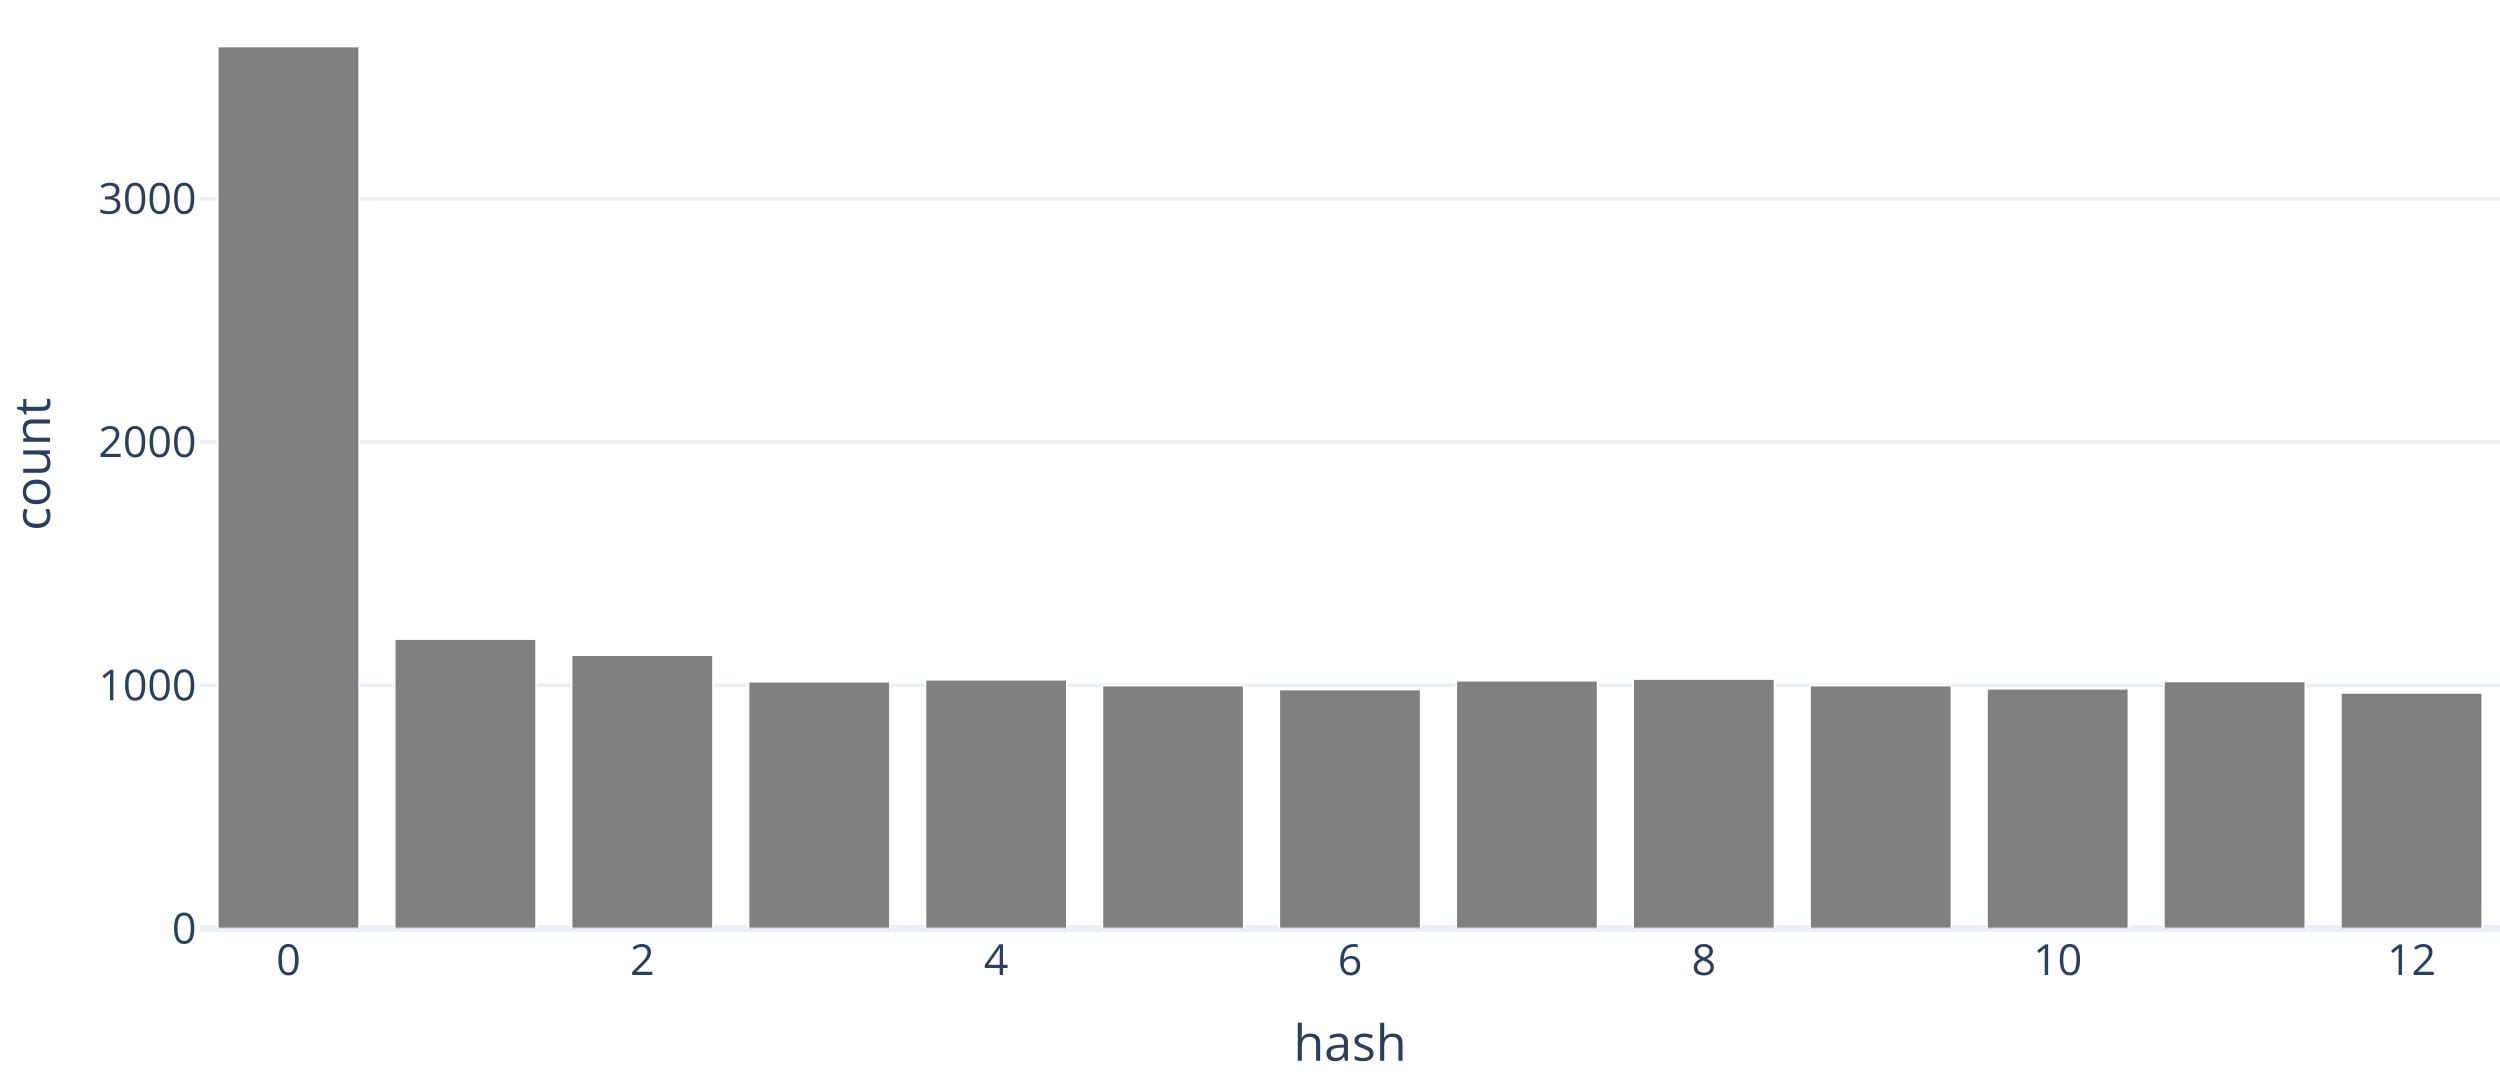
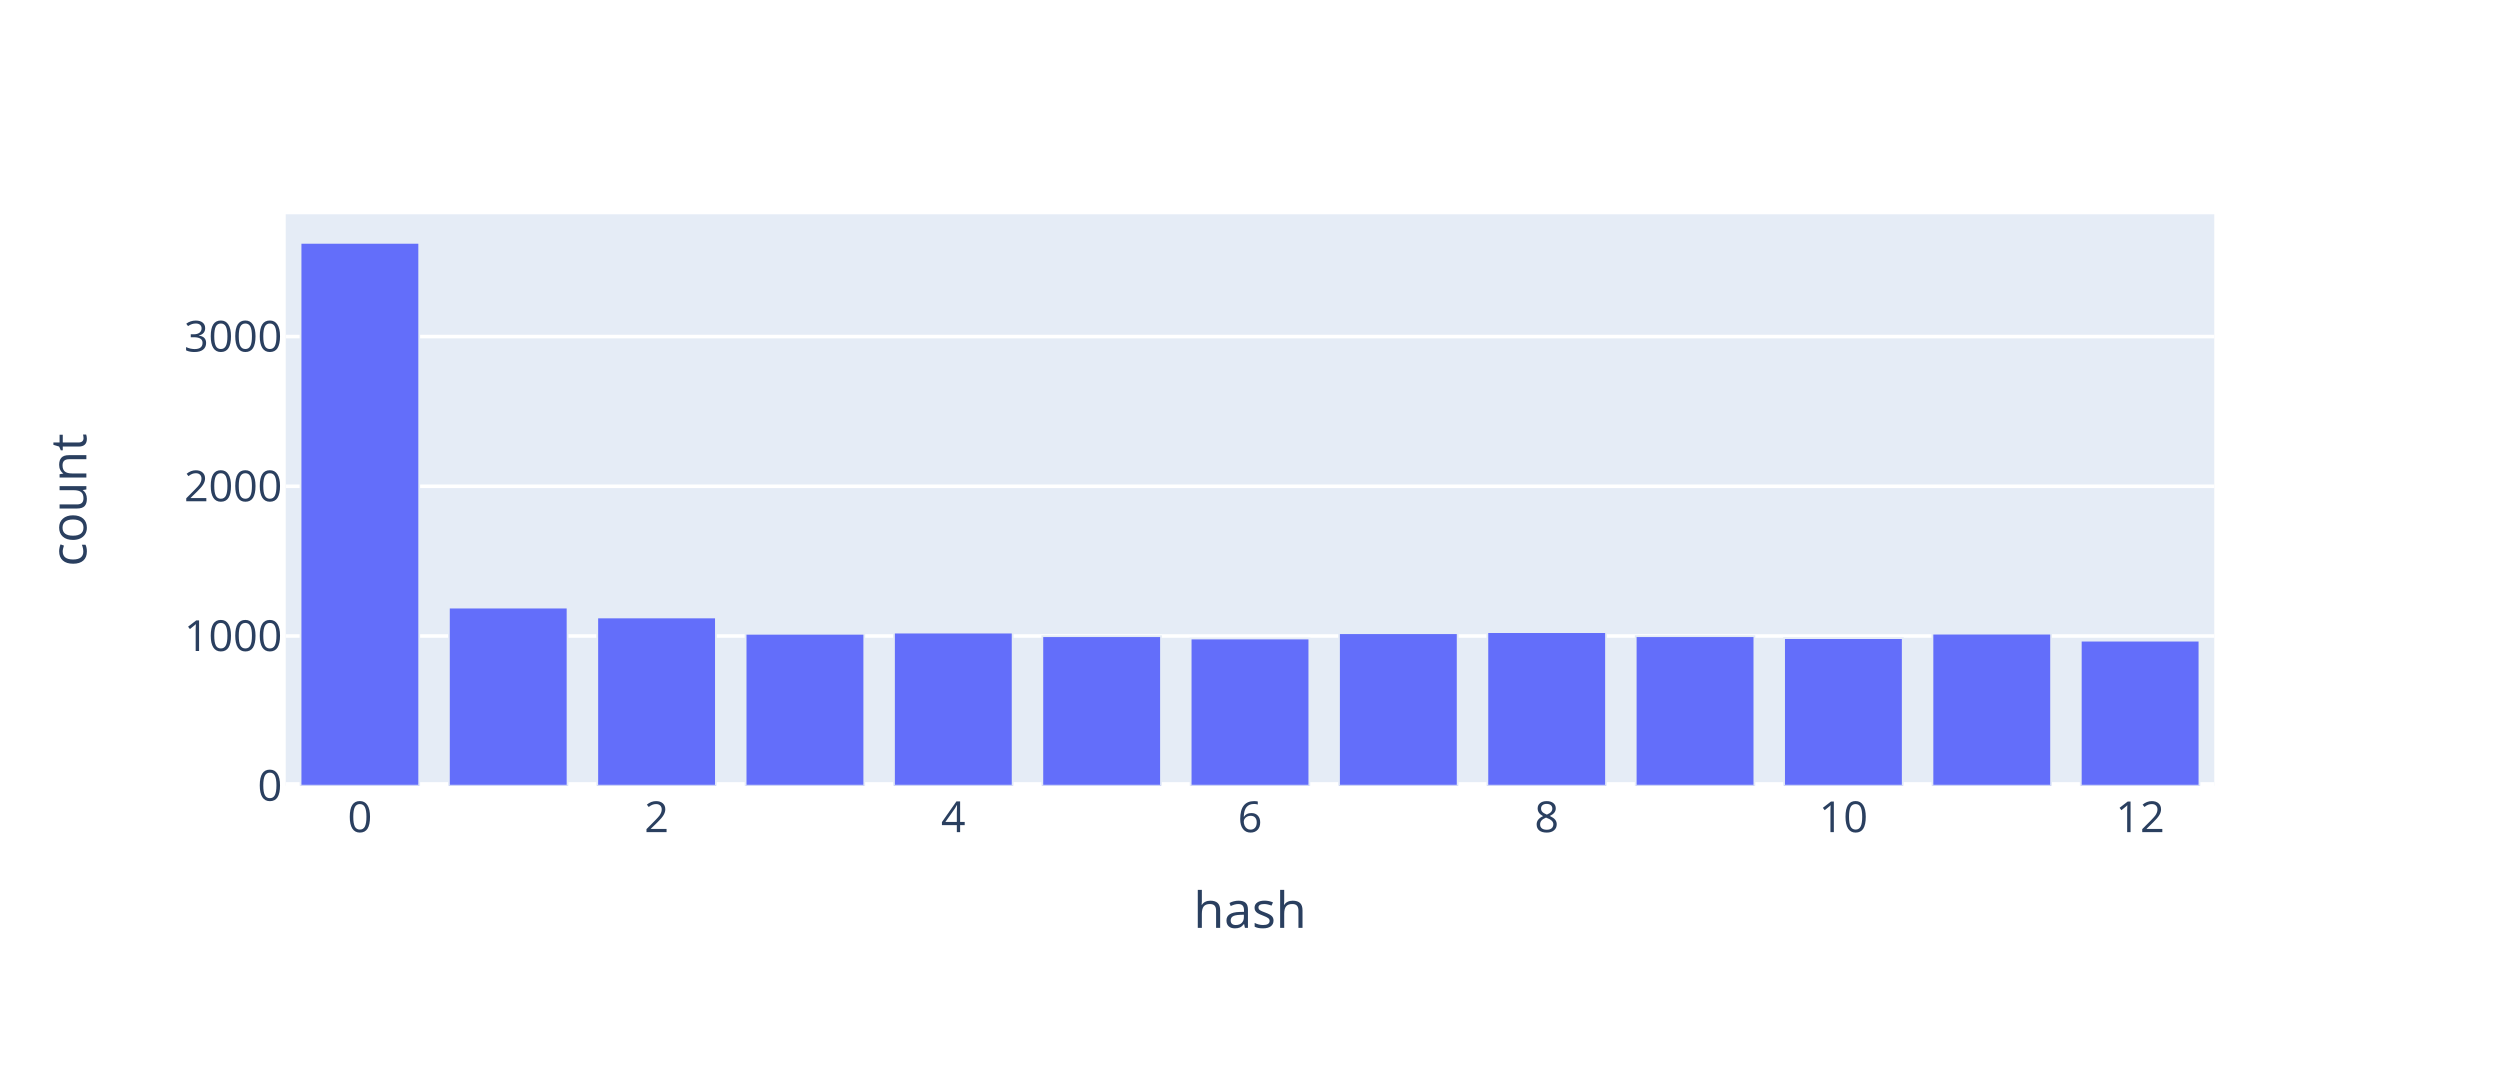
<svg xmlns="http://www.w3.org/2000/svg" class="main-svg" width="700" height="300" style="" viewBox="0 0 700 300">
  <rect x="0" y="0" width="700" height="300" style="fill: rgb(255, 255, 255); fill-opacity: 1;" />
-   <defs id="defs-b4e125">
+   <defs id="defs-f95f34">
    <g class="clips">
-       <clipPath id="clipb4e125xyplot" class="plotclip">
-         <rect width="644" height="260" />
+       <clipPath id="clipf95f34xyplot" class="plotclip">
+         <rect width="540" height="160" />
      </clipPath>
-       <clipPath class="axesclip" id="clipb4e125x">
-         <rect x="56" y="0" width="644" height="300" />
+       <clipPath class="axesclip" id="clipf95f34x">
+         <rect x="80" y="0" width="540" height="300" />
      </clipPath>
-       <clipPath class="axesclip" id="clipb4e125y">
-         <rect x="0" y="0" width="700" height="260" />
+       <clipPath class="axesclip" id="clipf95f34y">
+         <rect x="0" y="60" width="700" height="160" />
      </clipPath>
-       <clipPath class="axesclip" id="clipb4e125xy">
-         <rect x="56" y="0" width="644" height="260" />
+       <clipPath class="axesclip" id="clipf95f34xy">
+         <rect x="80" y="60" width="540" height="160" />
      </clipPath>
    </g>
    <g class="gradients" />
    <g class="patterns" />
  </defs>
-   <g class="bglayer" />
+   <g class="bglayer">
+     <rect class="bg" x="80" y="60" width="540" height="160" style="fill: rgb(229, 236, 246); fill-opacity: 1; stroke-width: 0;" />
+   </g>
  <g class="layer-below">
    <g class="imagelayer" />
    <g class="shapelayer" />
  </g>
  <g class="cartesianlayer">
    <g class="subplot xy">
      <g class="layer-subplot">
        <g class="shapelayer" />
        <g class="imagelayer" />
      </g>
      <g class="minor-gridlayer">
        <g class="x" />
        <g class="y" />
      </g>
      <g class="gridlayer">
        <g class="x" />
        <g class="y">
-           <path class="ygrid crisp" transform="translate(0,191.88)" d="M56,0h644" style="stroke: rgb(235, 240, 248); stroke-opacity: 1; stroke-width: 1px;" />
-           <path class="ygrid crisp" transform="translate(0,123.76)" d="M56,0h644" style="stroke: rgb(235, 240, 248); stroke-opacity: 1; stroke-width: 1px;" />
-           <path class="ygrid crisp" transform="translate(0,55.64)" d="M56,0h644" style="stroke: rgb(235, 240, 248); stroke-opacity: 1; stroke-width: 1px;" />
+           <path class="ygrid crisp" transform="translate(0,178.08)" d="M80,0h540" style="stroke: rgb(255, 255, 255); stroke-opacity: 1; stroke-width: 1px;" />
+           <path class="ygrid crisp" transform="translate(0,136.16)" d="M80,0h540" style="stroke: rgb(255, 255, 255); stroke-opacity: 1; stroke-width: 1px;" />
+           <path class="ygrid crisp" transform="translate(0,94.24)" d="M80,0h540" style="stroke: rgb(255, 255, 255); stroke-opacity: 1; stroke-width: 1px;" />
        </g>
      </g>
      <g class="zerolinelayer">
-         <path class="yzl zl crisp" transform="translate(0,260)" d="M56,0h644" style="stroke: rgb(235, 240, 248); stroke-opacity: 1; stroke-width: 2px;" />
+         <path class="yzl zl crisp" transform="translate(0,220)" d="M80,0h540" style="stroke: rgb(255, 255, 255); stroke-opacity: 1; stroke-width: 2px;" />
      </g>
      <path class="xlines-below" />
      <path class="ylines-below" />
      <g class="overlines-below" />
      <g class="xaxislayer-below" />
      <g class="yaxislayer-below" />
      <g class="overaxes-below" />
-       <g class="plot" transform="translate(56,0)" clip-path="url(#clipb4e125xyplot)">
+       <g class="plot" transform="translate(80,60)" clip-path="url(#clipf95f34xyplot)">
        <g class="barlayer mlayer">
          <g class="trace bars" style="opacity: 1;">
            <g class="points">
              <g class="point">
-                 <path d="M252.65,260V191.95H292.28V260Z" style="vector-effect: none; opacity: 1; stroke-width: 0.5px; fill: rgb(128, 128, 128); fill-opacity: 1; stroke: rgb(255, 255, 255); stroke-opacity: 1;" />
+                 <path d="M211.85,160V118.12H245.08V160Z" style="vector-effect: none; opacity: 1; stroke-width: 0.5px; fill: rgb(99, 110, 250); fill-opacity: 1; stroke: rgb(229, 236, 246); stroke-opacity: 1;" />
              </g>
              <g class="point">
-                 <path d="M4.95,260V13H44.58V260Z" style="vector-effect: none; opacity: 1; stroke-width: 0.5px; fill: rgb(128, 128, 128); fill-opacity: 1; stroke: rgb(255, 255, 255); stroke-opacity: 1;" />
+                 <path d="M4.15,160V8H37.38V160Z" style="vector-effect: none; opacity: 1; stroke-width: 0.5px; fill: rgb(99, 110, 250); fill-opacity: 1; stroke: rgb(229, 236, 246); stroke-opacity: 1;" />
              </g>
              <g class="point">
-                 <path d="M54.49,260V178.94H94.12V260Z" style="vector-effect: none; opacity: 1; stroke-width: 0.5px; fill: rgb(128, 128, 128); fill-opacity: 1; stroke: rgb(255, 255, 255); stroke-opacity: 1;" />
+                 <path d="M45.69,160V110.12H78.92V160Z" style="vector-effect: none; opacity: 1; stroke-width: 0.5px; fill: rgb(99, 110, 250); fill-opacity: 1; stroke: rgb(229, 236, 246); stroke-opacity: 1;" />
              </g>
              <g class="point">
-                 <path d="M599.42,260V193.99H639.05V260Z" style="vector-effect: none; opacity: 1; stroke-width: 0.5px; fill: rgb(128, 128, 128); fill-opacity: 1; stroke: rgb(255, 255, 255); stroke-opacity: 1;" />
+                 <path d="M502.62,160V119.38H535.85V160Z" style="vector-effect: none; opacity: 1; stroke-width: 0.5px; fill: rgb(99, 110, 250); fill-opacity: 1; stroke: rgb(229, 236, 246); stroke-opacity: 1;" />
              </g>
              <g class="point">
-                 <path d="M351.72,260V190.59H391.35V260Z" style="vector-effect: none; opacity: 1; stroke-width: 0.5px; fill: rgb(128, 128, 128); fill-opacity: 1; stroke: rgb(255, 255, 255); stroke-opacity: 1;" />
+                 <path d="M294.92,160V117.28H328.15V160Z" style="vector-effect: none; opacity: 1; stroke-width: 0.5px; fill: rgb(99, 110, 250); fill-opacity: 1; stroke: rgb(229, 236, 246); stroke-opacity: 1;" />
              </g>
              <g class="point">
-                 <path d="M203.11,260V190.31H242.74V260Z" style="vector-effect: none; opacity: 1; stroke-width: 0.5px; fill: rgb(128, 128, 128); fill-opacity: 1; stroke: rgb(255, 255, 255); stroke-opacity: 1;" />
+                 <path d="M170.31,160V117.12H203.54V160Z" style="vector-effect: none; opacity: 1; stroke-width: 0.5px; fill: rgb(99, 110, 250); fill-opacity: 1; stroke: rgb(229, 236, 246); stroke-opacity: 1;" />
              </g>
              <g class="point">
-                 <path d="M500.34,260V192.83H539.97V260Z" style="vector-effect: none; opacity: 1; stroke-width: 0.5px; fill: rgb(128, 128, 128); fill-opacity: 1; stroke: rgb(255, 255, 255); stroke-opacity: 1;" />
+                 <path d="M419.54,160V118.67H452.77V160Z" style="vector-effect: none; opacity: 1; stroke-width: 0.5px; fill: rgb(99, 110, 250); fill-opacity: 1; stroke: rgb(229, 236, 246); stroke-opacity: 1;" />
              </g>
              <g class="point">
-                 <path d="M401.26,260V190.11H440.89V260Z" style="vector-effect: none; opacity: 1; stroke-width: 0.5px; fill: rgb(128, 128, 128); fill-opacity: 1; stroke: rgb(255, 255, 255); stroke-opacity: 1;" />
+                 <path d="M336.46,160V116.99H369.69V160Z" style="vector-effect: none; opacity: 1; stroke-width: 0.5px; fill: rgb(99, 110, 250); fill-opacity: 1; stroke: rgb(229, 236, 246); stroke-opacity: 1;" />
              </g>
              <g class="point">
-                 <path d="M153.57,260V190.86H193.2V260Z" style="vector-effect: none; opacity: 1; stroke-width: 0.5px; fill: rgb(128, 128, 128); fill-opacity: 1; stroke: rgb(255, 255, 255); stroke-opacity: 1;" />
+                 <path d="M128.77,160V117.45H162V160Z" style="vector-effect: none; opacity: 1; stroke-width: 0.5px; fill: rgb(99, 110, 250); fill-opacity: 1; stroke: rgb(229, 236, 246); stroke-opacity: 1;" />
              </g>
              <g class="point">
-                 <path d="M104.03,260V183.43H143.66V260Z" style="vector-effect: none; opacity: 1; stroke-width: 0.5px; fill: rgb(128, 128, 128); fill-opacity: 1; stroke: rgb(255, 255, 255); stroke-opacity: 1;" />
+                 <path d="M87.23,160V112.88H120.46V160Z" style="vector-effect: none; opacity: 1; stroke-width: 0.5px; fill: rgb(99, 110, 250); fill-opacity: 1; stroke: rgb(229, 236, 246); stroke-opacity: 1;" />
              </g>
              <g class="point">
-                 <path d="M450.8,260V191.95H490.43V260Z" style="vector-effect: none; opacity: 1; stroke-width: 0.5px; fill: rgb(128, 128, 128); fill-opacity: 1; stroke: rgb(255, 255, 255); stroke-opacity: 1;" />
+                 <path d="M378,160V118.12H411.23V160Z" style="vector-effect: none; opacity: 1; stroke-width: 0.5px; fill: rgb(99, 110, 250); fill-opacity: 1; stroke: rgb(229, 236, 246); stroke-opacity: 1;" />
              </g>
              <g class="point">
-                 <path d="M549.88,260V190.79H589.51V260Z" style="vector-effect: none; opacity: 1; stroke-width: 0.5px; fill: rgb(128, 128, 128); fill-opacity: 1; stroke: rgb(255, 255, 255); stroke-opacity: 1;" />
+                 <path d="M461.08,160V117.41H494.31V160Z" style="vector-effect: none; opacity: 1; stroke-width: 0.5px; fill: rgb(99, 110, 250); fill-opacity: 1; stroke: rgb(229, 236, 246); stroke-opacity: 1;" />
              </g>
              <g class="point">
-                 <path d="M302.18,260V193.04H341.82V260Z" style="vector-effect: none; opacity: 1; stroke-width: 0.5px; fill: rgb(128, 128, 128); fill-opacity: 1; stroke: rgb(255, 255, 255); stroke-opacity: 1;" />
+                 <path d="M253.38,160V118.79H286.62V160Z" style="vector-effect: none; opacity: 1; stroke-width: 0.5px; fill: rgb(99, 110, 250); fill-opacity: 1; stroke: rgb(229, 236, 246); stroke-opacity: 1;" />
              </g>
            </g>
          </g>
        </g>
      </g>
      <g class="overplot" />
      <path class="xlines-above crisp" d="M0,0" style="fill: none;" />
      <path class="ylines-above crisp" d="M0,0" style="fill: none;" />
      <g class="overlines-above" />
      <g class="xaxislayer-above">
        <g class="xtick">
-           <text text-anchor="middle" x="0" y="273" transform="translate(80.77,0)" style="font-family: 'Open Sans', verdana, arial, sans-serif; font-size: 12px; fill: rgb(42, 63, 95); fill-opacity: 1; white-space: pre; opacity: 1;">0</text>
+           <text text-anchor="middle" x="0" y="233" transform="translate(100.77,0)" style="font-family: 'Open Sans', verdana, arial, sans-serif; font-size: 12px; fill: rgb(42, 63, 95); fill-opacity: 1; white-space: pre; opacity: 1;">0</text>
        </g>
        <g class="xtick">
-           <text text-anchor="middle" x="0" y="273" style="font-family: 'Open Sans', verdana, arial, sans-serif; font-size: 12px; fill: rgb(42, 63, 95); fill-opacity: 1; white-space: pre; opacity: 1;" transform="translate(179.85,0)">2</text>
+           <text text-anchor="middle" x="0" y="233" style="font-family: 'Open Sans', verdana, arial, sans-serif; font-size: 12px; fill: rgb(42, 63, 95); fill-opacity: 1; white-space: pre; opacity: 1;" transform="translate(183.85,0)">2</text>
        </g>
        <g class="xtick">
-           <text text-anchor="middle" x="0" y="273" style="font-family: 'Open Sans', verdana, arial, sans-serif; font-size: 12px; fill: rgb(42, 63, 95); fill-opacity: 1; white-space: pre; opacity: 1;" transform="translate(278.92,0)">4</text>
+           <text text-anchor="middle" x="0" y="233" style="font-family: 'Open Sans', verdana, arial, sans-serif; font-size: 12px; fill: rgb(42, 63, 95); fill-opacity: 1; white-space: pre; opacity: 1;" transform="translate(266.92,0)">4</text>
        </g>
        <g class="xtick">
-           <text text-anchor="middle" x="0" y="273" style="font-family: 'Open Sans', verdana, arial, sans-serif; font-size: 12px; fill: rgb(42, 63, 95); fill-opacity: 1; white-space: pre; opacity: 1;" transform="translate(378,0)">6</text>
+           <text text-anchor="middle" x="0" y="233" style="font-family: 'Open Sans', verdana, arial, sans-serif; font-size: 12px; fill: rgb(42, 63, 95); fill-opacity: 1; white-space: pre; opacity: 1;" transform="translate(350,0)">6</text>
        </g>
        <g class="xtick">
-           <text text-anchor="middle" x="0" y="273" style="font-family: 'Open Sans', verdana, arial, sans-serif; font-size: 12px; fill: rgb(42, 63, 95); fill-opacity: 1; white-space: pre; opacity: 1;" transform="translate(477.08,0)">8</text>
+           <text text-anchor="middle" x="0" y="233" style="font-family: 'Open Sans', verdana, arial, sans-serif; font-size: 12px; fill: rgb(42, 63, 95); fill-opacity: 1; white-space: pre; opacity: 1;" transform="translate(433.08,0)">8</text>
        </g>
        <g class="xtick">
-           <text text-anchor="middle" x="0" y="273" style="font-family: 'Open Sans', verdana, arial, sans-serif; font-size: 12px; fill: rgb(42, 63, 95); fill-opacity: 1; white-space: pre; opacity: 1;" transform="translate(576.15,0)">10</text>
+           <text text-anchor="middle" x="0" y="233" style="font-family: 'Open Sans', verdana, arial, sans-serif; font-size: 12px; fill: rgb(42, 63, 95); fill-opacity: 1; white-space: pre; opacity: 1;" transform="translate(516.15,0)">10</text>
        </g>
        <g class="xtick">
-           <text text-anchor="middle" x="0" y="273" style="font-family: 'Open Sans', verdana, arial, sans-serif; font-size: 12px; fill: rgb(42, 63, 95); fill-opacity: 1; white-space: pre; opacity: 1;" transform="translate(675.23,0)">12</text>
+           <text text-anchor="middle" x="0" y="233" style="font-family: 'Open Sans', verdana, arial, sans-serif; font-size: 12px; fill: rgb(42, 63, 95); fill-opacity: 1; white-space: pre; opacity: 1;" transform="translate(599.23,0)">12</text>
        </g>
      </g>
      <g class="yaxislayer-above">
        <g class="ytick">
-           <text text-anchor="end" x="55" y="4.2" transform="translate(0,260)" style="font-family: 'Open Sans', verdana, arial, sans-serif; font-size: 12px; fill: rgb(42, 63, 95); fill-opacity: 1; white-space: pre; opacity: 1;">0</text>
+           <text text-anchor="end" x="79" y="4.2" transform="translate(0,220)" style="font-family: 'Open Sans', verdana, arial, sans-serif; font-size: 12px; fill: rgb(42, 63, 95); fill-opacity: 1; white-space: pre; opacity: 1;">0</text>
        </g>
        <g class="ytick">
-           <text text-anchor="end" x="55" y="4.2" style="font-family: 'Open Sans', verdana, arial, sans-serif; font-size: 12px; fill: rgb(42, 63, 95); fill-opacity: 1; white-space: pre; opacity: 1;" transform="translate(0,191.88)">1000</text>
+           <text text-anchor="end" x="79" y="4.2" style="font-family: 'Open Sans', verdana, arial, sans-serif; font-size: 12px; fill: rgb(42, 63, 95); fill-opacity: 1; white-space: pre; opacity: 1;" transform="translate(0,178.08)">1000</text>
        </g>
        <g class="ytick">
-           <text text-anchor="end" x="55" y="4.2" style="font-family: 'Open Sans', verdana, arial, sans-serif; font-size: 12px; fill: rgb(42, 63, 95); fill-opacity: 1; white-space: pre; opacity: 1;" transform="translate(0,123.76)">2000</text>
+           <text text-anchor="end" x="79" y="4.2" style="font-family: 'Open Sans', verdana, arial, sans-serif; font-size: 12px; fill: rgb(42, 63, 95); fill-opacity: 1; white-space: pre; opacity: 1;" transform="translate(0,136.16)">2000</text>
        </g>
        <g class="ytick">
-           <text text-anchor="end" x="55" y="4.2" style="font-family: 'Open Sans', verdana, arial, sans-serif; font-size: 12px; fill: rgb(42, 63, 95); fill-opacity: 1; white-space: pre; opacity: 1;" transform="translate(0,55.64)">3000</text>
+           <text text-anchor="end" x="79" y="4.2" style="font-family: 'Open Sans', verdana, arial, sans-serif; font-size: 12px; fill: rgb(42, 63, 95); fill-opacity: 1; white-space: pre; opacity: 1;" transform="translate(0,94.24)">3000</text>
        </g>
      </g>
      <g class="overaxes-above" />
    </g>
  </g>
  <g class="polarlayer" />
  <g class="smithlayer" />
  <g class="ternarylayer" />
  <g class="geolayer" />
  <g class="funnelarealayer" />
  <g class="pielayer" />
  <g class="iciclelayer" />
  <g class="treemaplayer" />
  <g class="sunburstlayer" />
  <g class="glimages" />
-   <defs id="topdefs-b4e125">
+   <defs id="topdefs-f95f34">
    <g class="clips" />
  </defs>
  <g class="layer-above">
    <g class="imagelayer" />
    <g class="shapelayer" />
  </g>
  <g class="infolayer">
    <g class="g-gtitle" />
-     <g class="g-xtitle" transform="translate(0,-2.8)">
-       <text class="xtitle" x="378" y="299.8" text-anchor="middle" style="font-family: 'Open Sans', verdana, arial, sans-serif; font-size: 14px; fill: rgb(42, 63, 95); opacity: 1; font-weight: normal; white-space: pre;">hash</text>
+     <g class="g-xtitle">
+       <text class="xtitle" x="350" y="259.8" text-anchor="middle" style="font-family: 'Open Sans', verdana, arial, sans-serif; font-size: 14px; fill: rgb(42, 63, 95); opacity: 1; font-weight: normal; white-space: pre;">hash</text>
    </g>
-     <g class="g-ytitle" transform="translate(13.81543,0)">
-       <text class="ytitle" transform="rotate(-90,0.184375,130)" x="0.184" y="130" text-anchor="middle" style="font-family: 'Open Sans', verdana, arial, sans-serif; font-size: 14px; fill: rgb(42, 63, 95); opacity: 1; font-weight: normal; white-space: pre;">count</text>
+     <g class="g-ytitle">
+       <text class="ytitle" transform="rotate(-90,24.18438,140)" x="24.184" y="140" text-anchor="middle" style="font-family: 'Open Sans', verdana, arial, sans-serif; font-size: 14px; fill: rgb(42, 63, 95); opacity: 1; font-weight: normal; white-space: pre;">count</text>
    </g>
  </g>
</svg>
